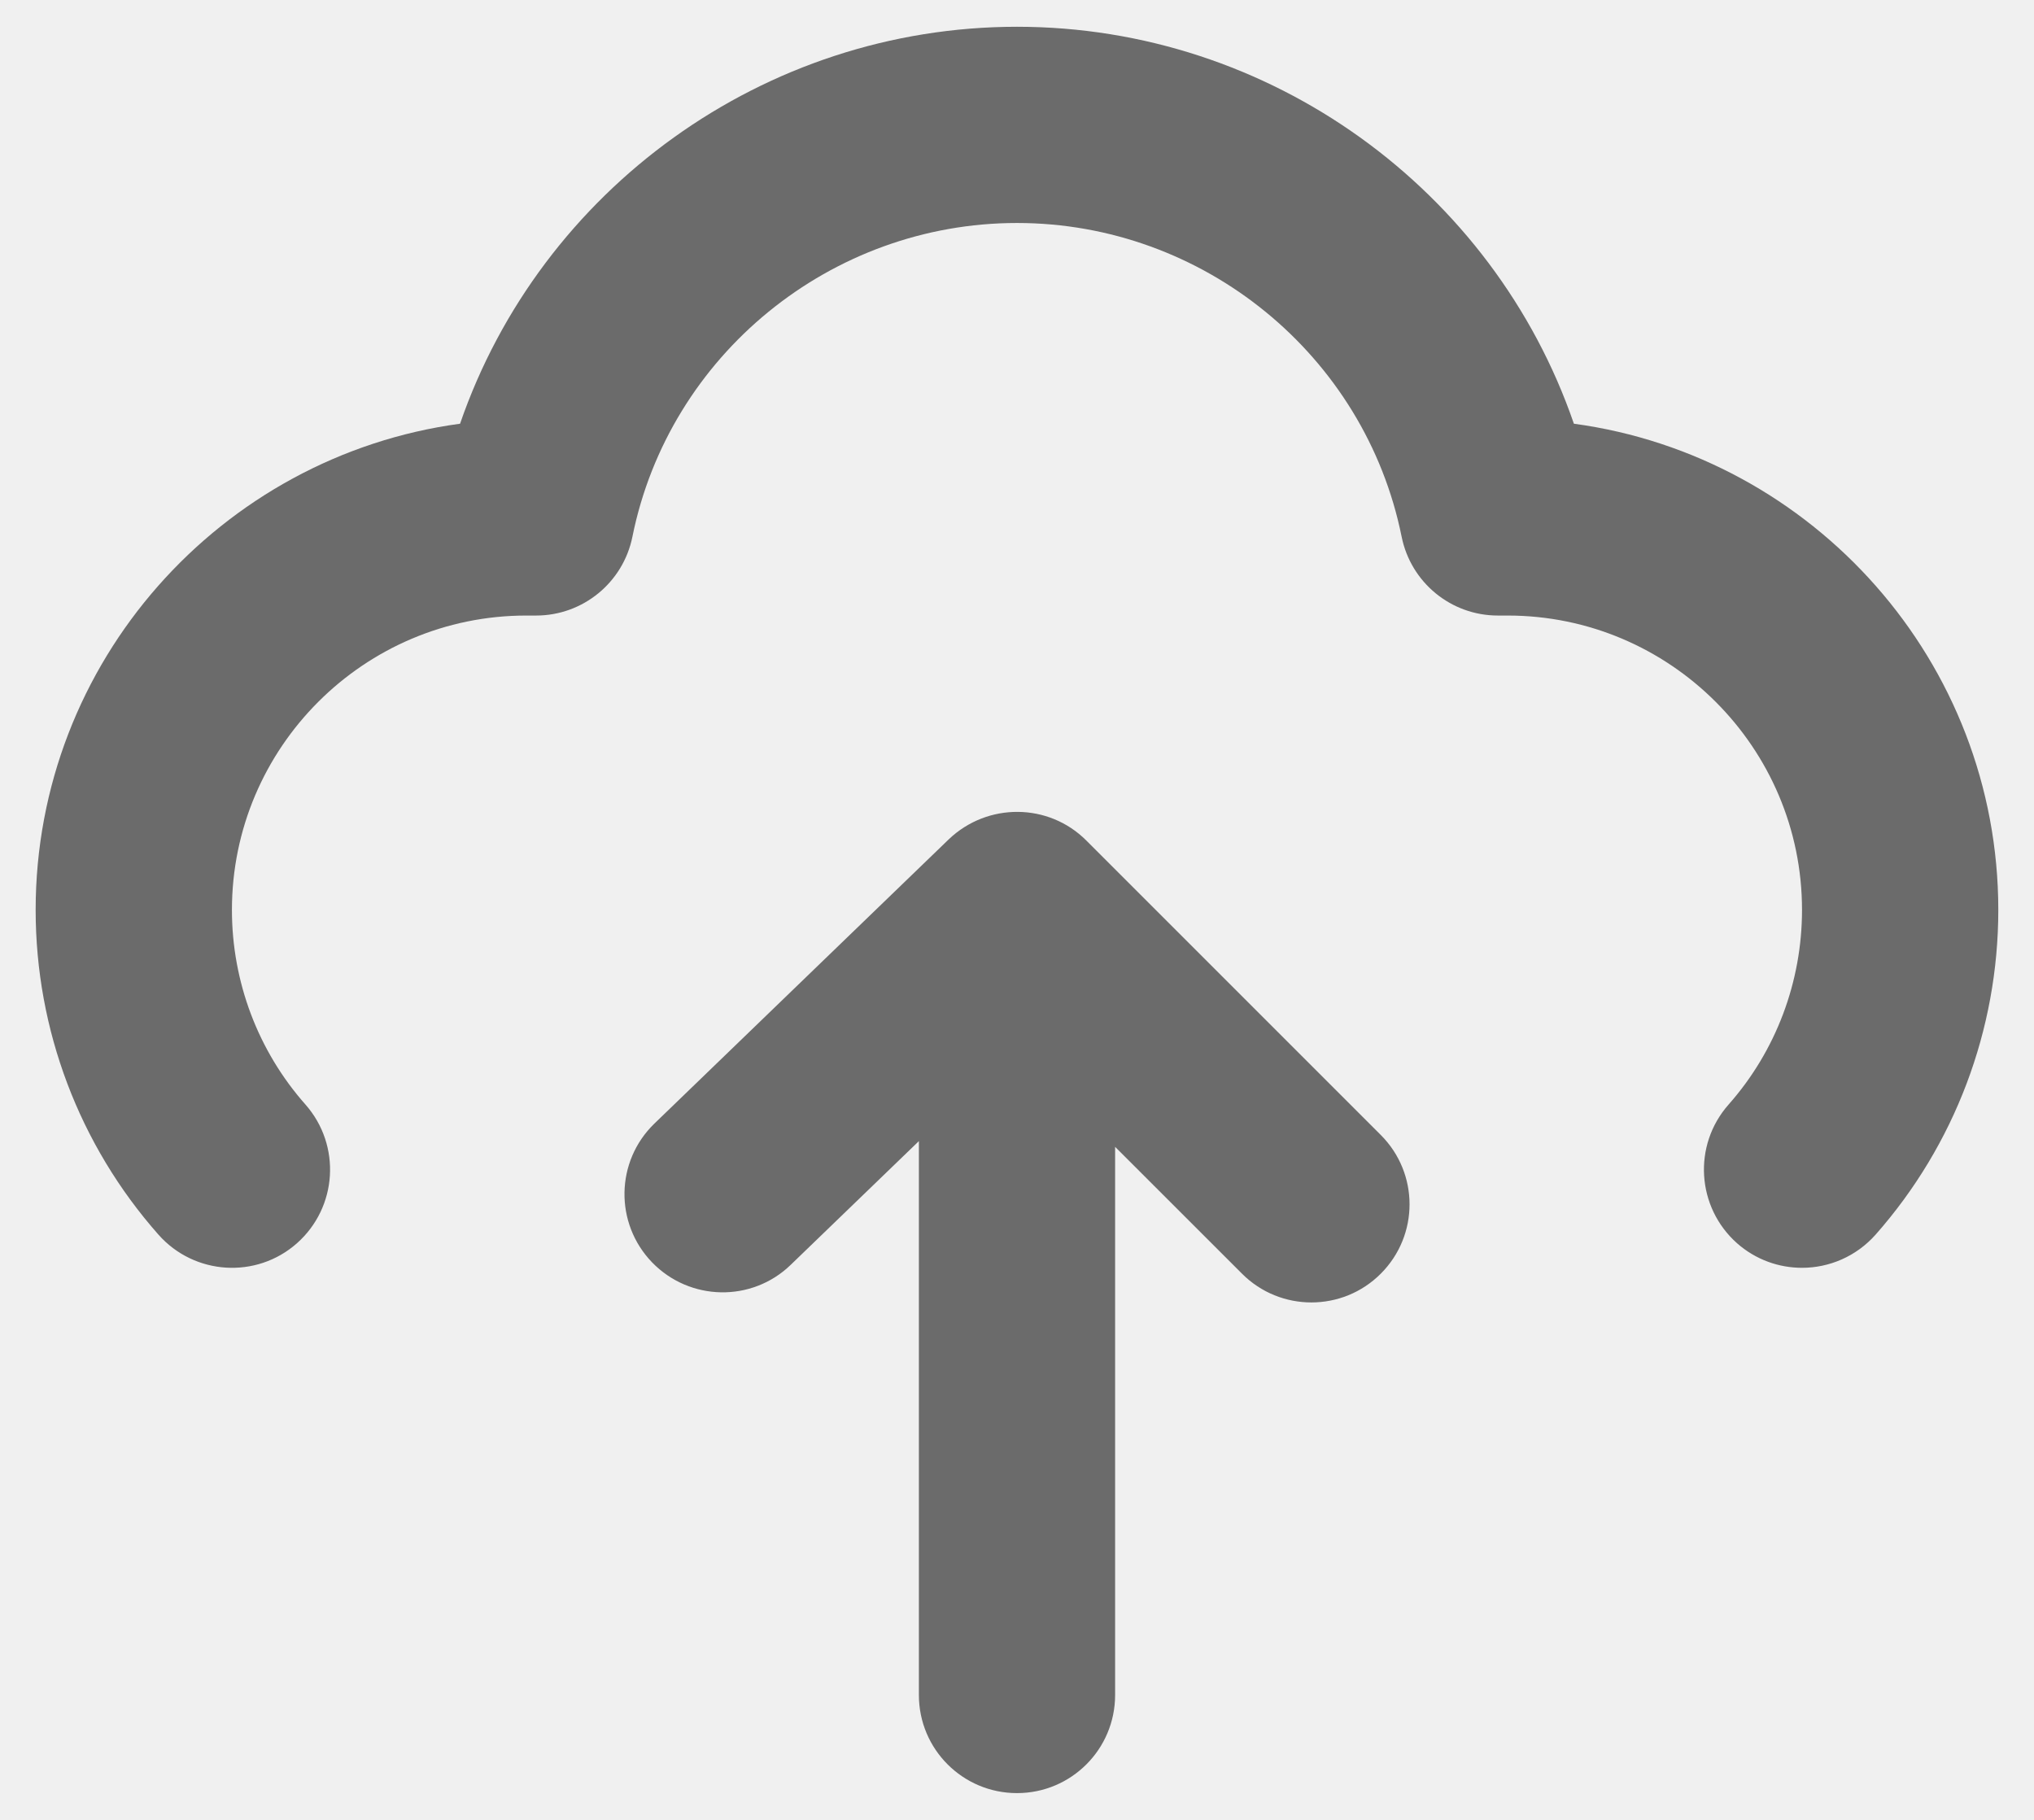
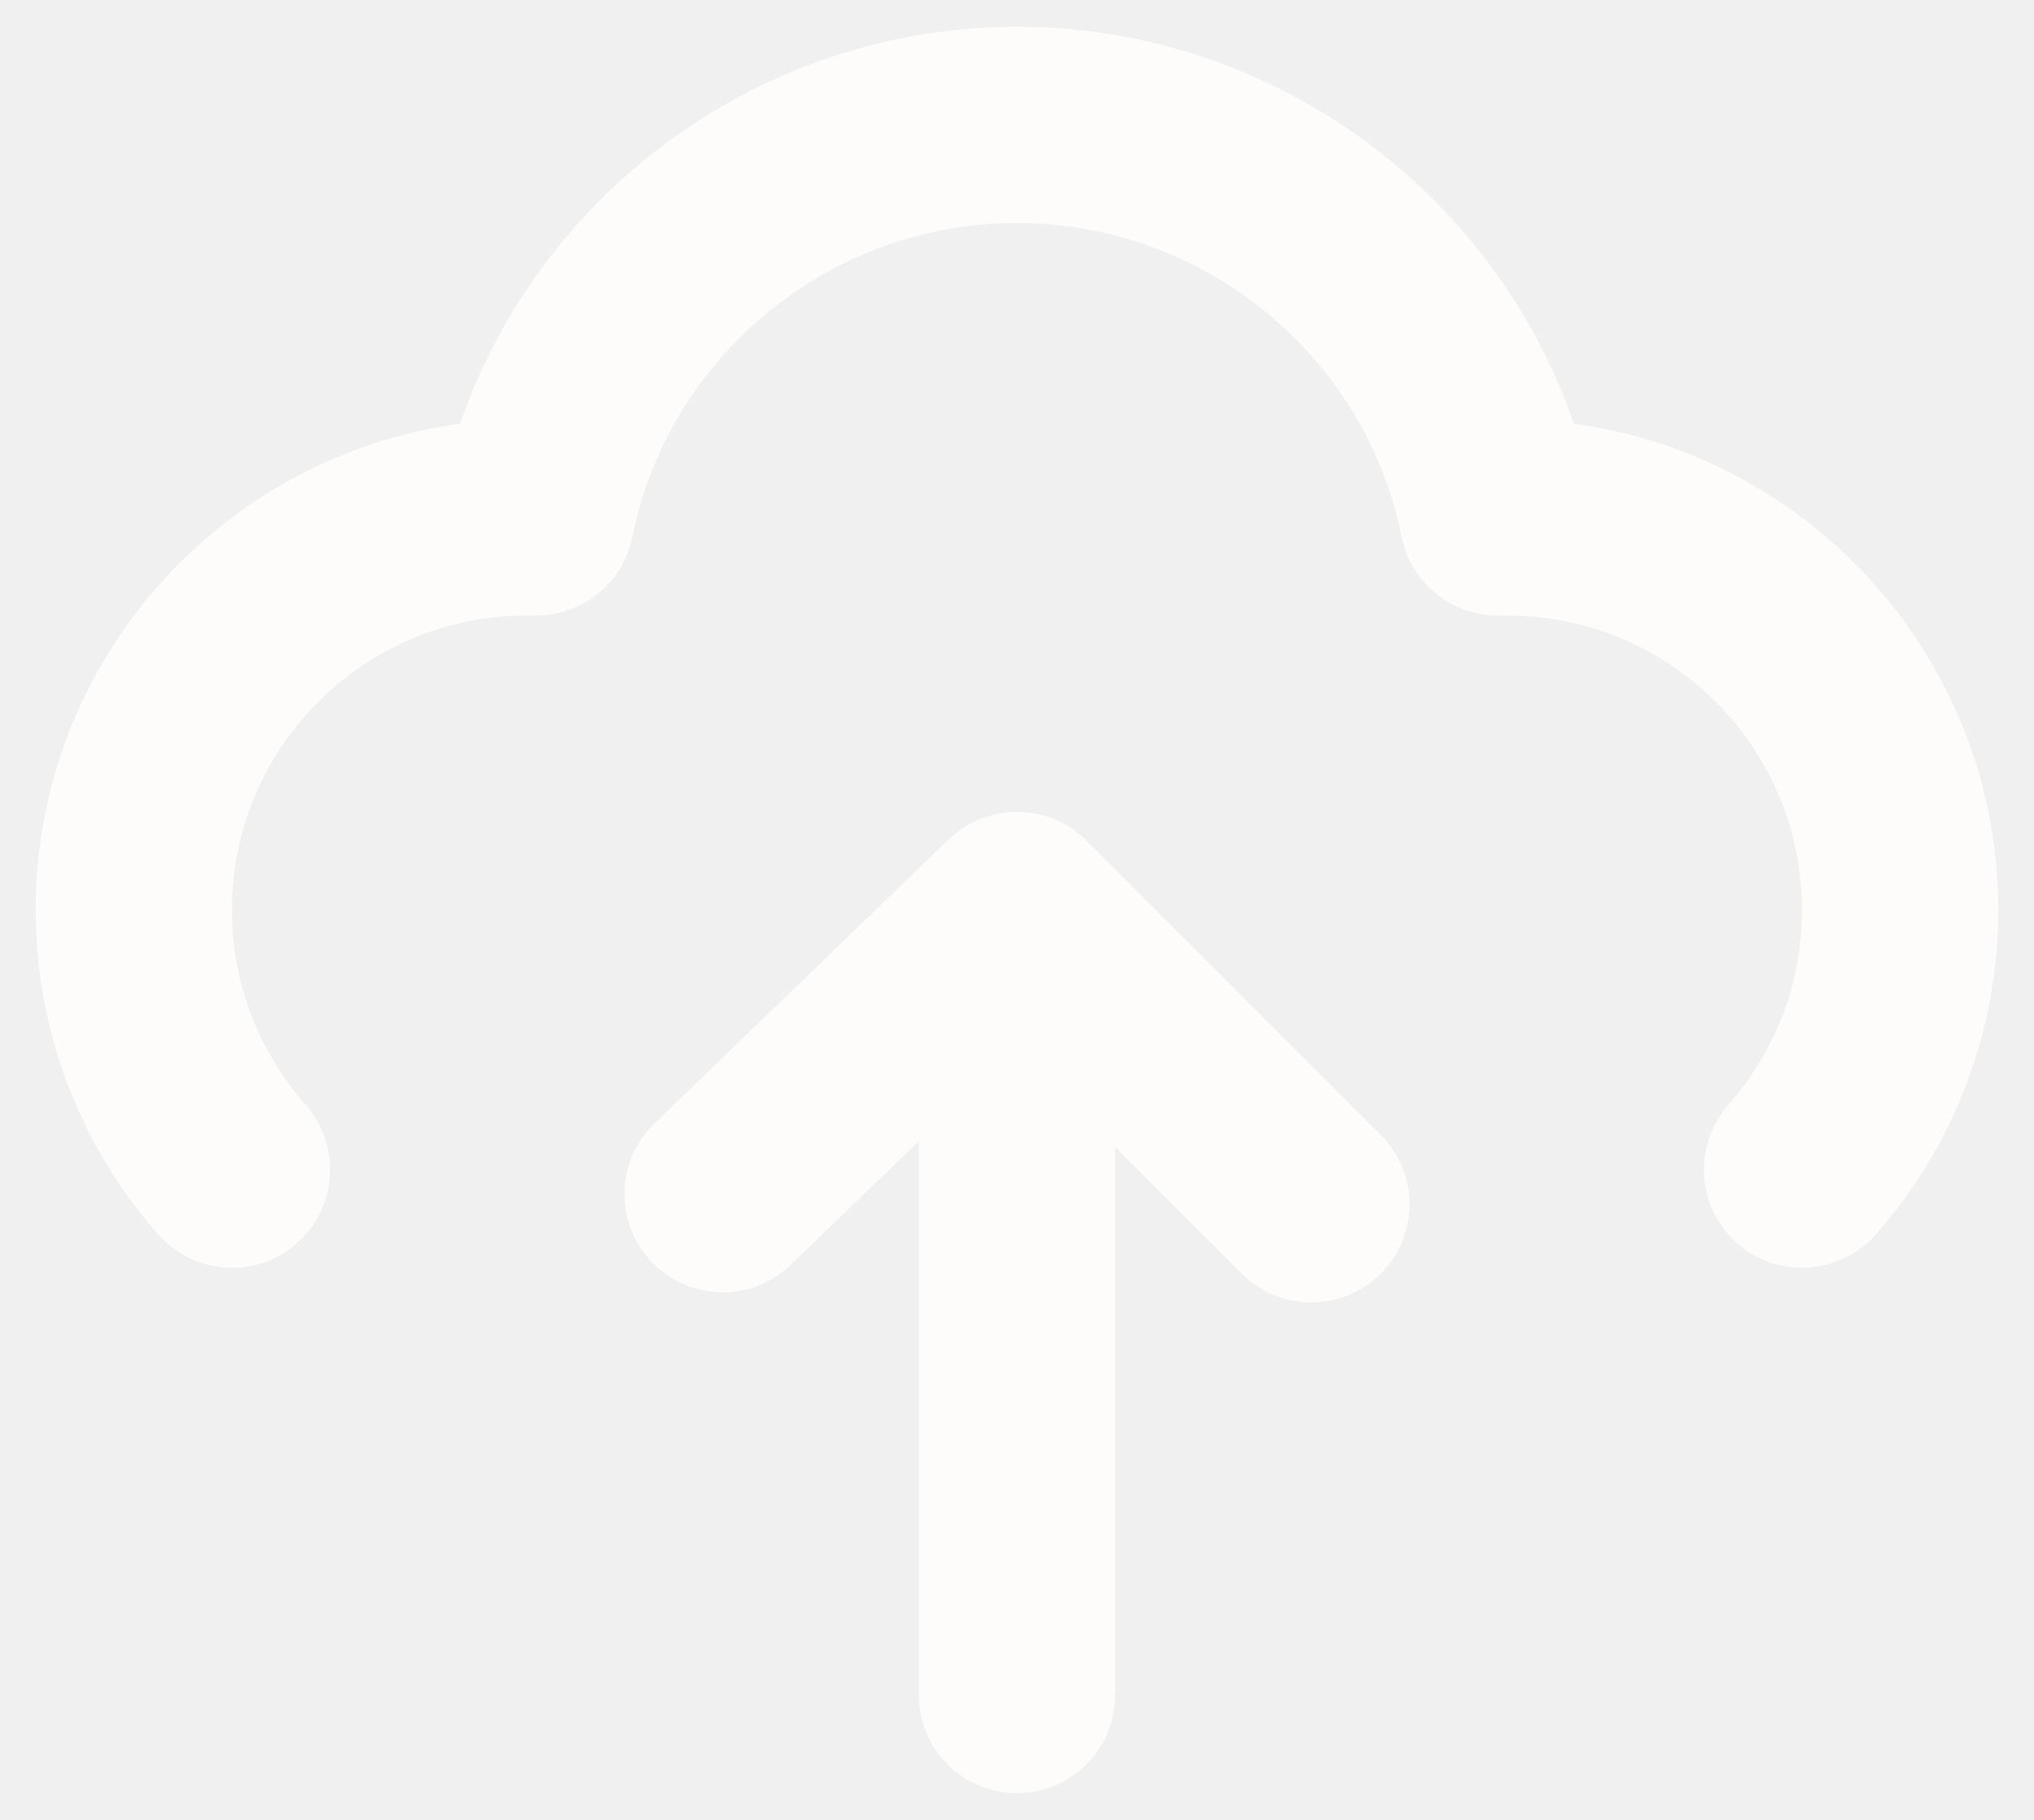
<svg xmlns="http://www.w3.org/2000/svg" xmlns:xlink="http://www.w3.org/1999/xlink" width="38px" height="34px" viewBox="0 0 38 34" version="1.1">
  <defs>
    <path d="M20.726,20.68 C21.448,19.991 22.59,19.996 23.296,20.704 L23.296,20.704 L28.796,26.204 C29.513,26.921 29.513,28.079 28.796,28.796 C28.439,29.154 27.969,29.333 27.5,29.333 C27.031,29.333 26.561,29.154 26.204,28.796 L26.204,28.796 L23.833,26.426 L23.833,36.667 C23.833,37.681 23.012,38.5 22,38.5 C20.988,38.5 20.167,37.681 20.167,36.667 L20.167,36.667 L20.167,26.319 L17.774,28.629 C17.046,29.335 15.886,29.311 15.182,28.584 C14.478,27.854 14.498,26.695 15.226,25.991 L15.226,25.991 Z M22,5.5 C26.731,5.5 30.9,8.545 32.404,12.916 C36.875,13.522 40.333,17.365 40.333,22 C40.333,24.238 39.519,26.392 38.041,28.066 C37.678,28.475 37.174,28.686 36.666,28.686 C36.235,28.686 35.803,28.536 35.453,28.228 C34.695,27.555 34.622,26.398 35.293,25.637 C36.179,24.636 36.666,23.342 36.666,22 C36.666,18.967 34.199,16.5 31.166,16.5 L31.166,16.5 L30.983,16.5 C30.11,16.5 29.359,15.884 29.186,15.028 C28.501,11.632 25.479,9.166 22,9.166 C18.522,9.166 15.499,11.632 14.815,15.028 C14.642,15.884 13.889,16.5 13.016,16.5 L13.016,16.5 L12.833,16.5 C9.801,16.5 7.333,18.967 7.333,22 C7.333,23.342 7.821,24.636 8.708,25.637 C9.377,26.398 9.306,27.555 8.547,28.228 C7.788,28.899 6.629,28.823 5.96,28.066 C4.48,26.392 3.666,24.238 3.666,22 C3.666,17.365 7.124,13.522 11.595,12.916 C13.101,8.545 17.27,5.5 22,5.5 Z" id="path-1" />
  </defs>
  <g id="Page-1" stroke="none" stroke-width="1" fill="none" fill-rule="evenodd">
    <g id="Second-screen-new-2" transform="translate(-210, -685)">
      <g id="cloud-upload" transform="translate(207, 680)">
        <mask id="mask-2" fill="white">
          <use xlink:href="#path-1" />
        </mask>
-         <use id="🎨-Icon-Сolor" fill="#6B6B6B" fill-rule="evenodd" xlink:href="#path-1" />
+         <use id="🎨-Icon-Сolor" fill="rgb(253 252 251)" fill-rule="evenodd" xlink:href="#path-1" />
      </g>
    </g>
  </g>
</svg>
